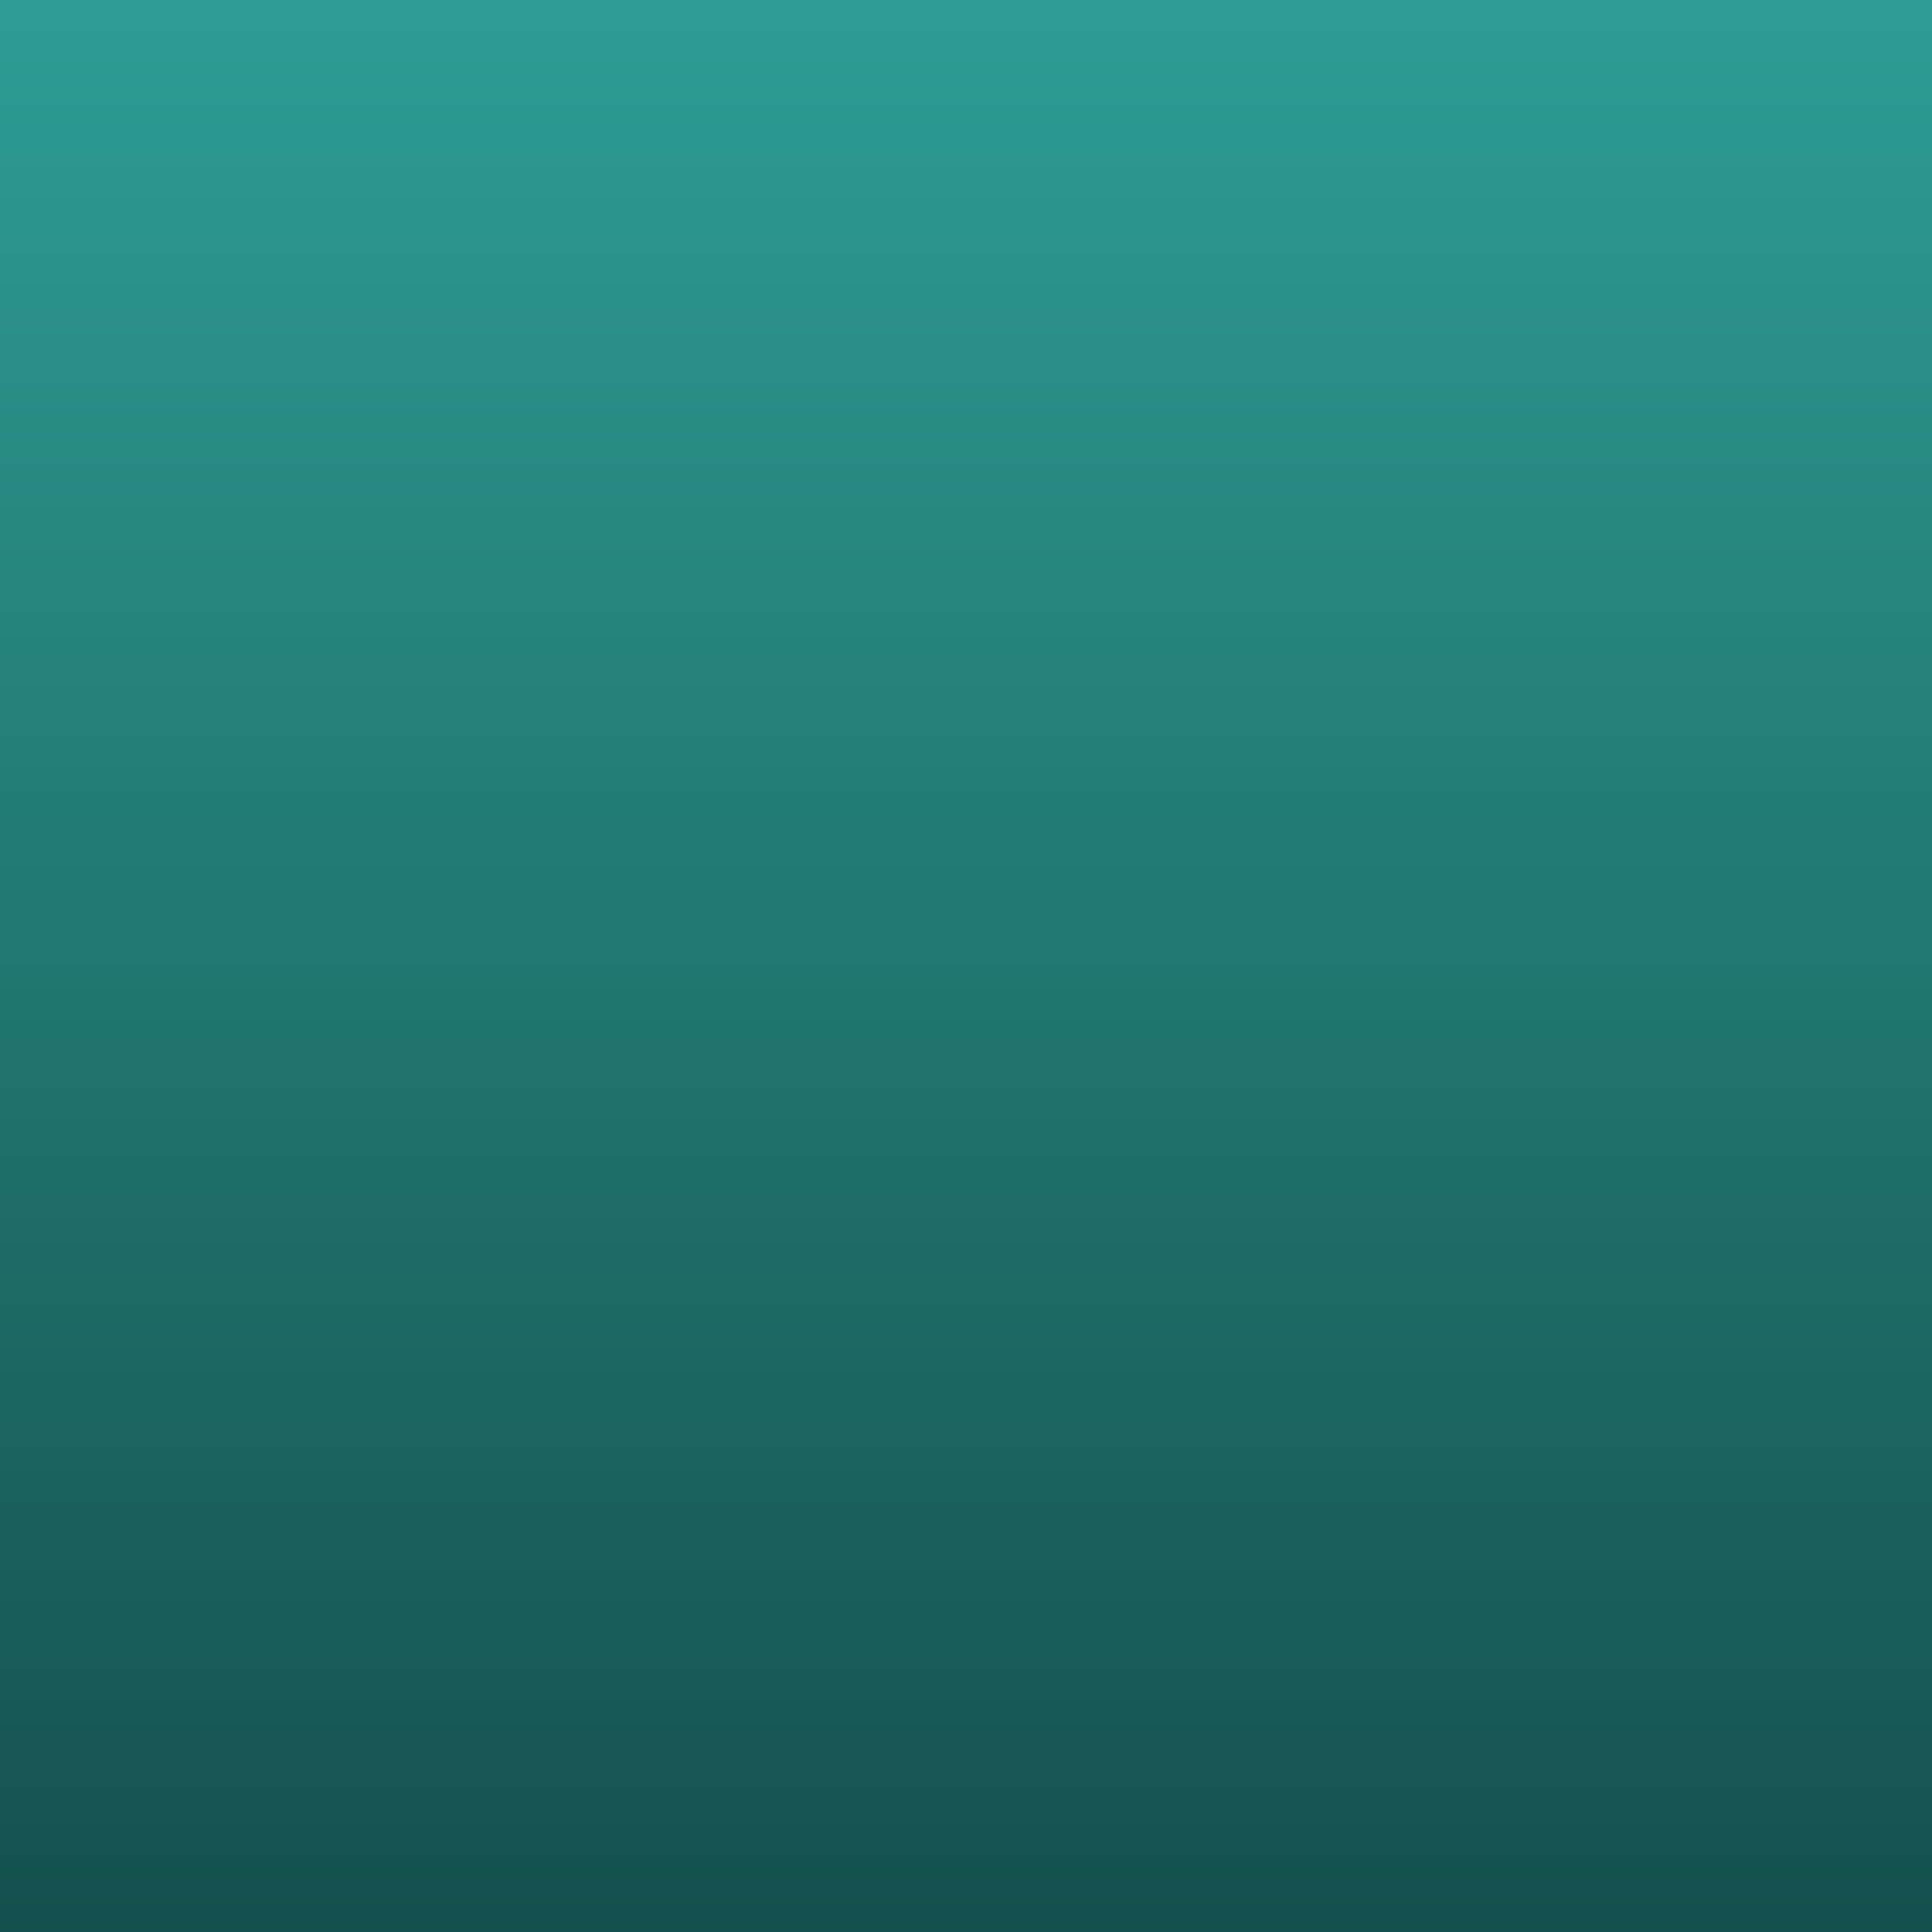
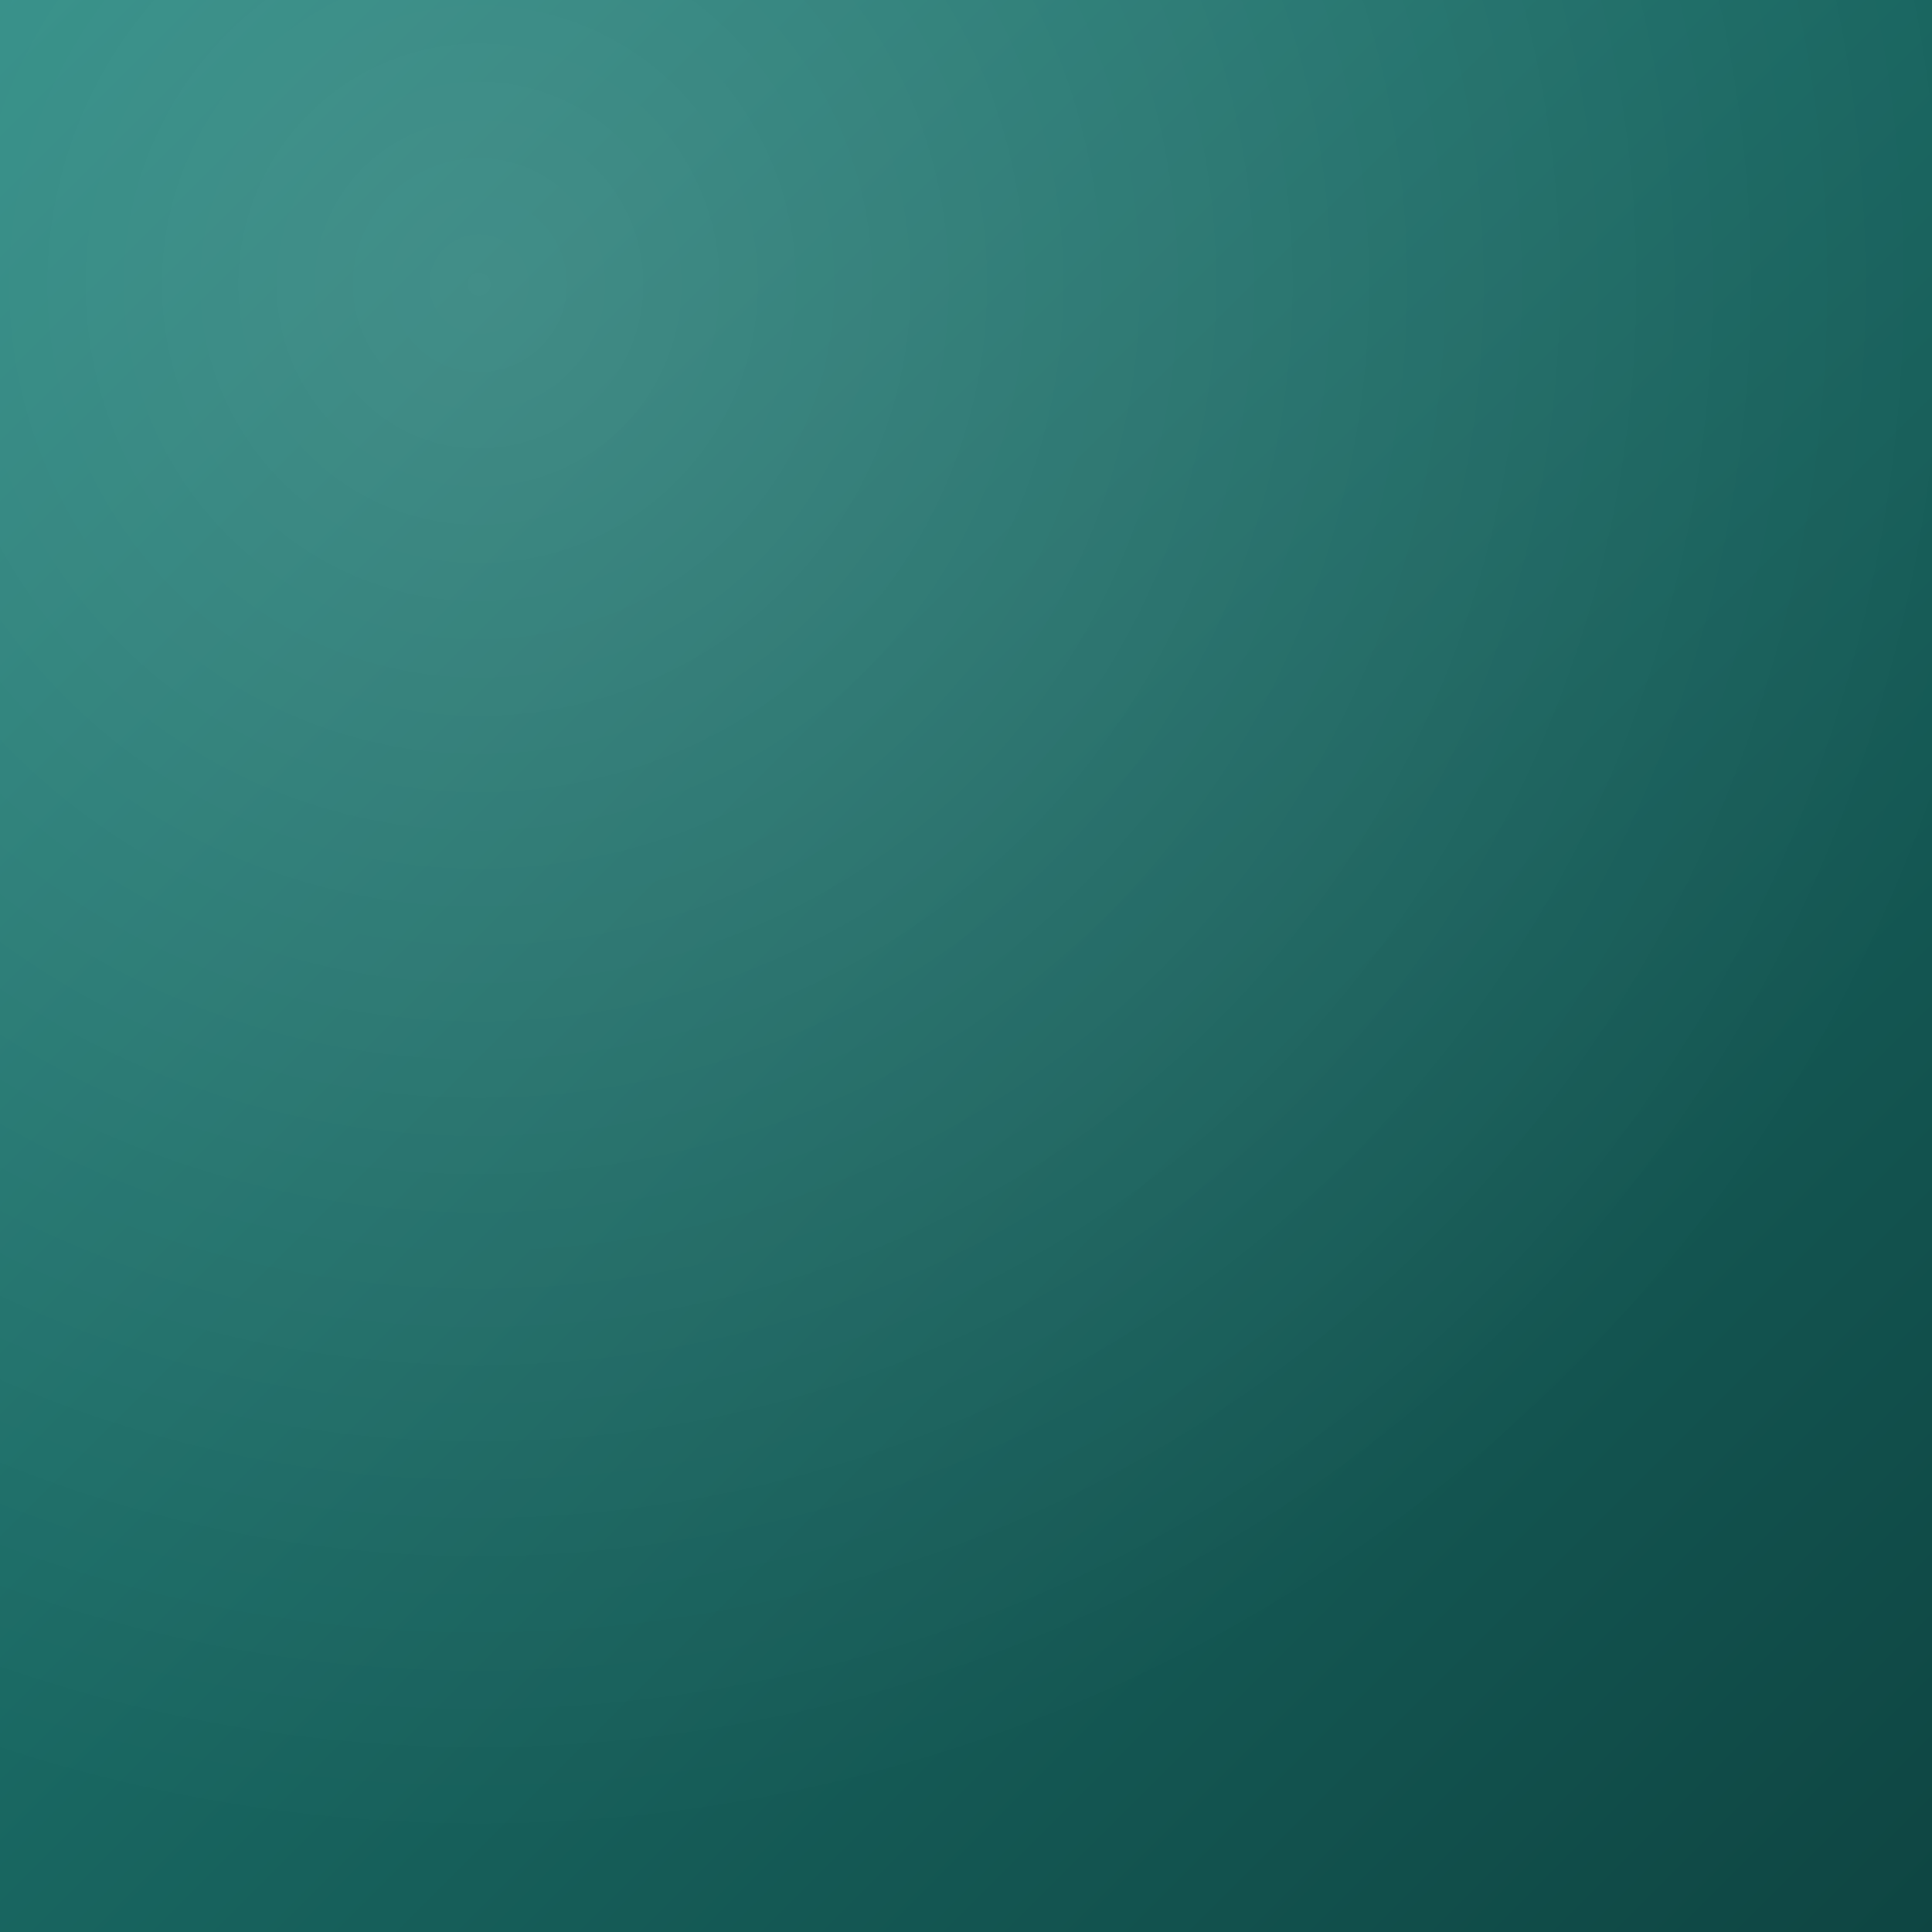
<svg xmlns="http://www.w3.org/2000/svg" width="1024" height="1024" viewBox="0 0 64 64">
  <defs>
-     <linearGradient id="bg" x1="0" y1="0" x2="0" y2="1">
-       <stop offset="0" stop-color="#2E9D95" />
-       <stop offset="1" stop-color="#14504D" />
+     <linearGradient id="bg" x1="0" y1="0" x2="1" y2="1">
+       <stop offset="0" stop-color="#22857D" />
+       <stop offset="1" stop-color="#0E4542" />
    </linearGradient>
-     <linearGradient id="gold" x1="0" y1="0" x2="1" y2="1">
-       <stop offset="0" stop-color="#FDE68A" />
-       <stop offset="1" stop-color="#F59E0B" />
-     </linearGradient>
-     <linearGradient id="sun" x1="0" y1="0" x2="0" y2="1">
-       <stop offset="0" stop-color="#FDBA74" />
-       <stop offset="1" stop-color="#F97316" />
-     </linearGradient>
-     <clipPath id="inner">
-       <circle cx="32" cy="32" r="15.5" />
-     </clipPath>
+     <radialGradient id="hl" cx="0.25" cy="0.15" r="0.8">
+       <stop offset="0" stop-color="#FFFFFF" stop-opacity="0.16" />
+       <stop offset="1" stop-color="#FFFFFF" stop-opacity="0" />
+     </radialGradient>
  </defs>
  <rect width="64" height="64" fill="url(#bg)" />
+   <rect width="64" height="64" fill="url(#hl)" />
</svg>
